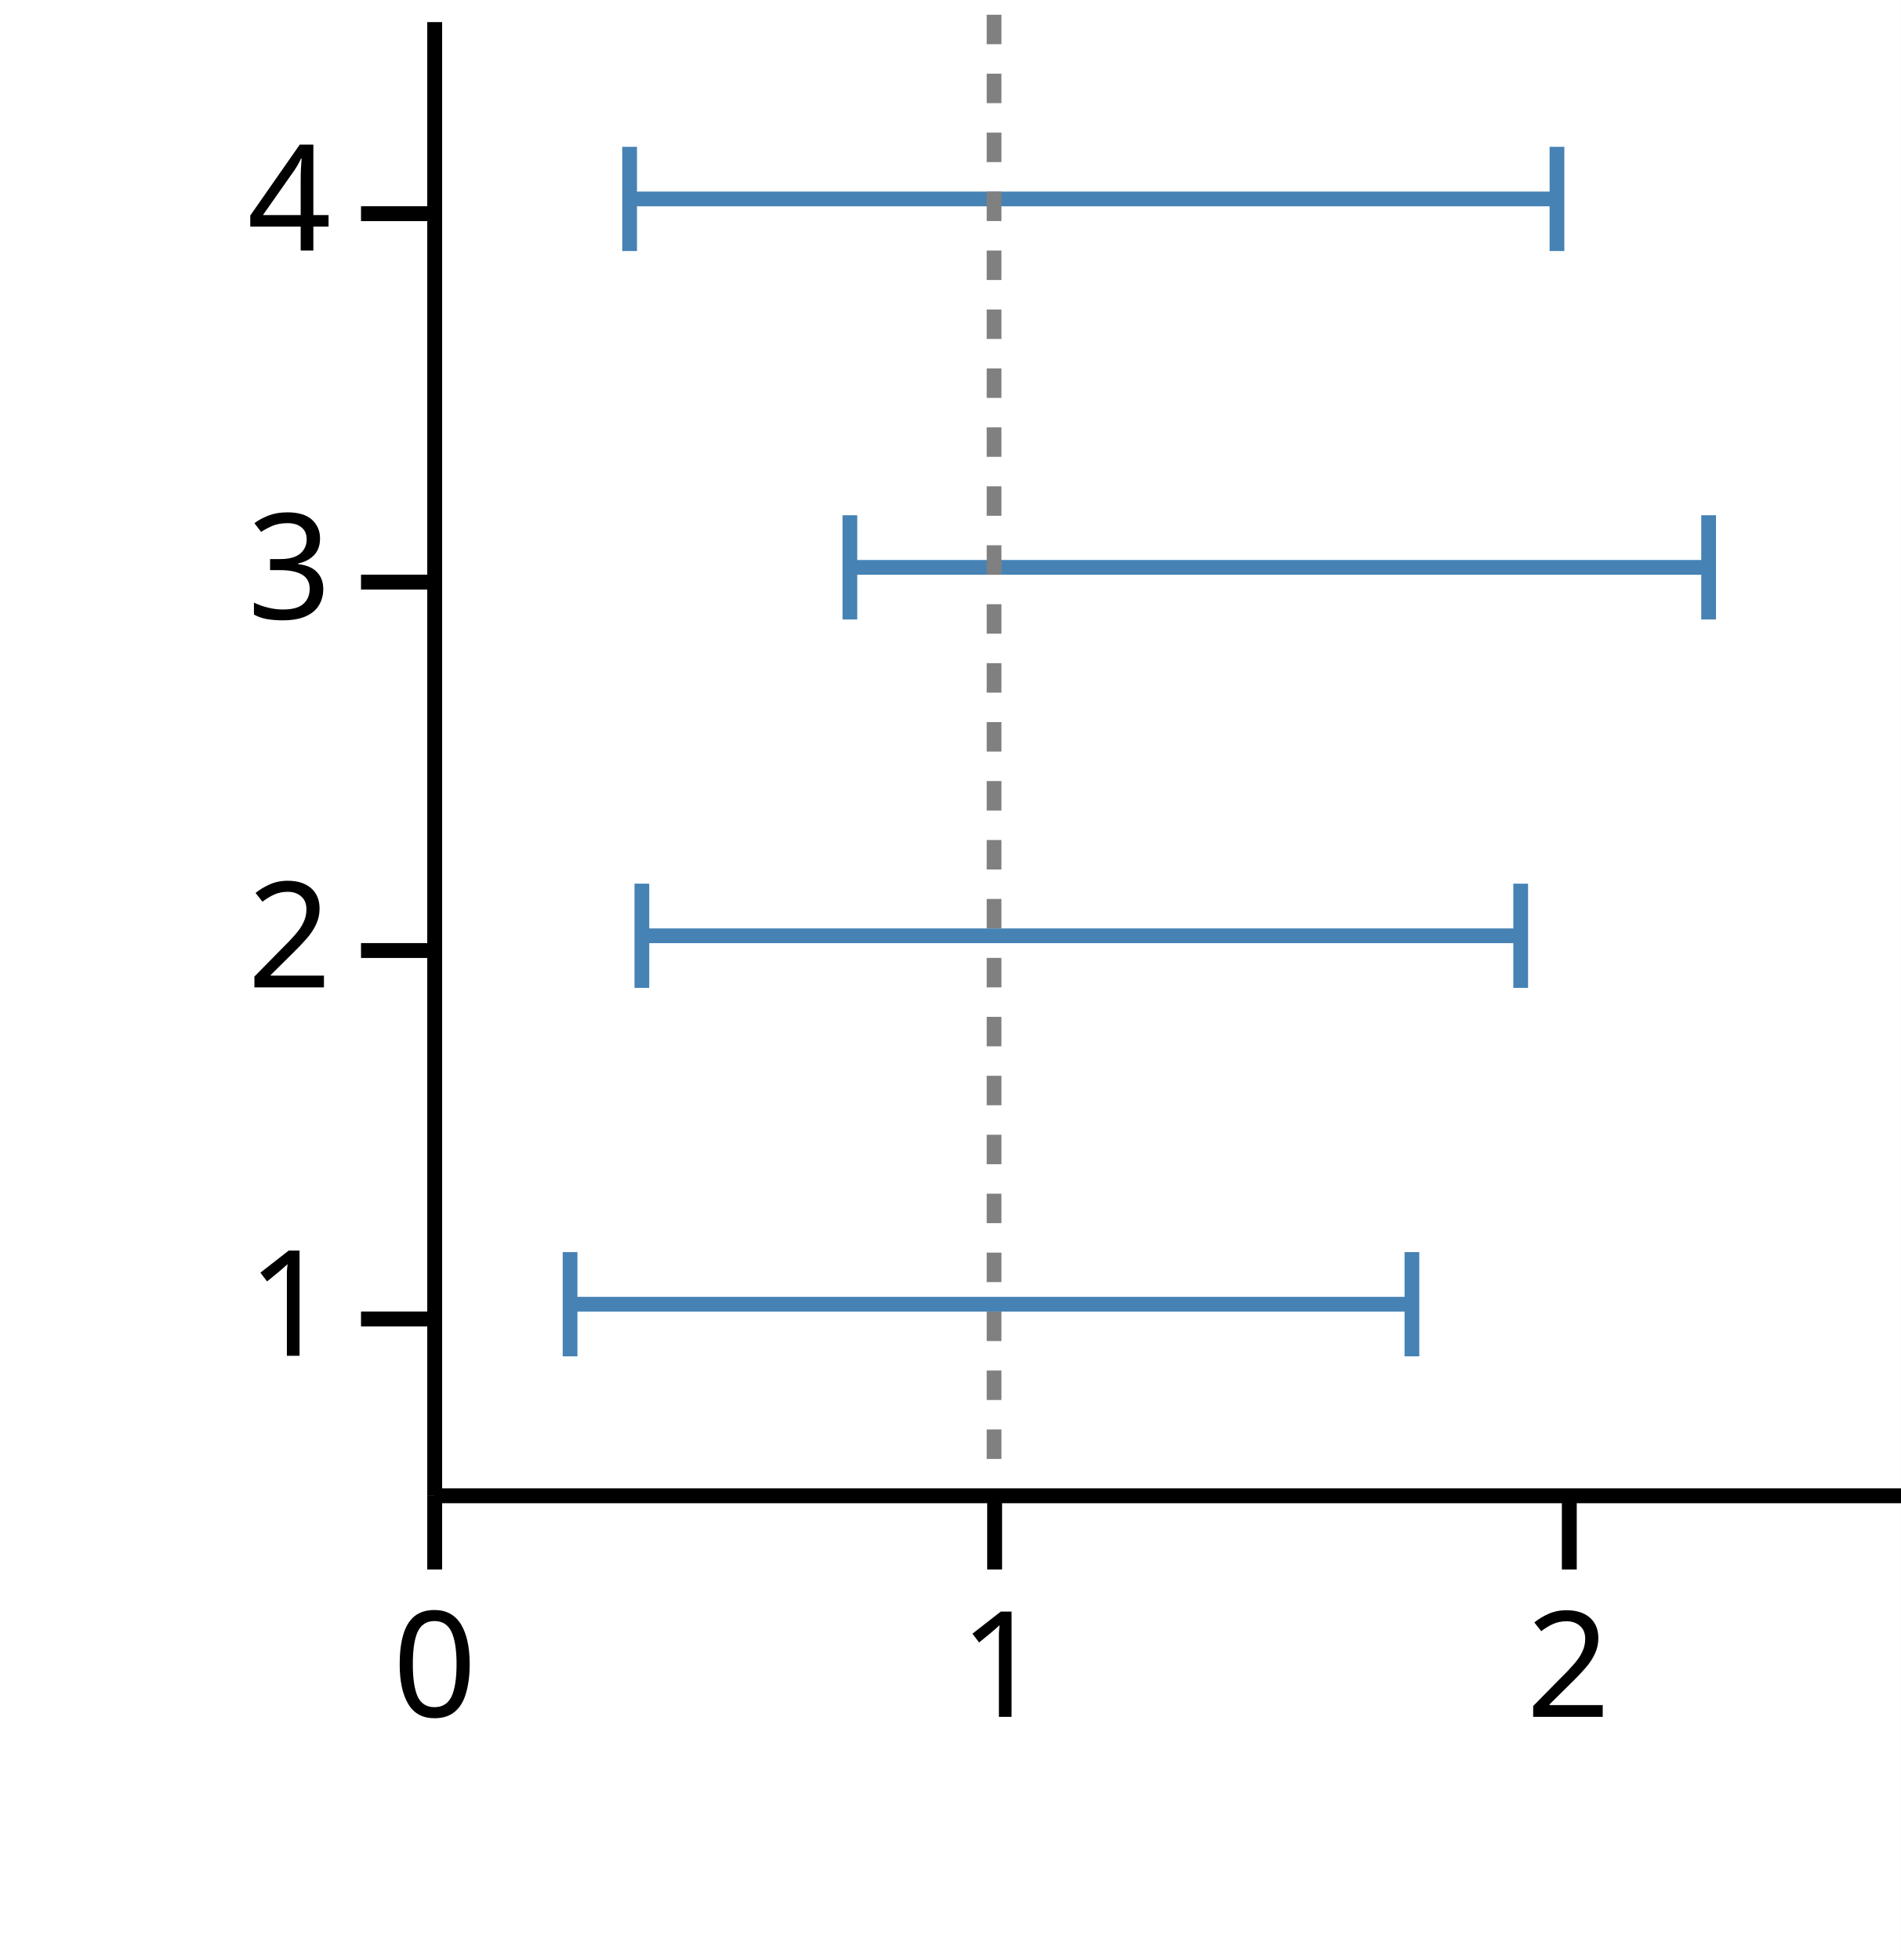
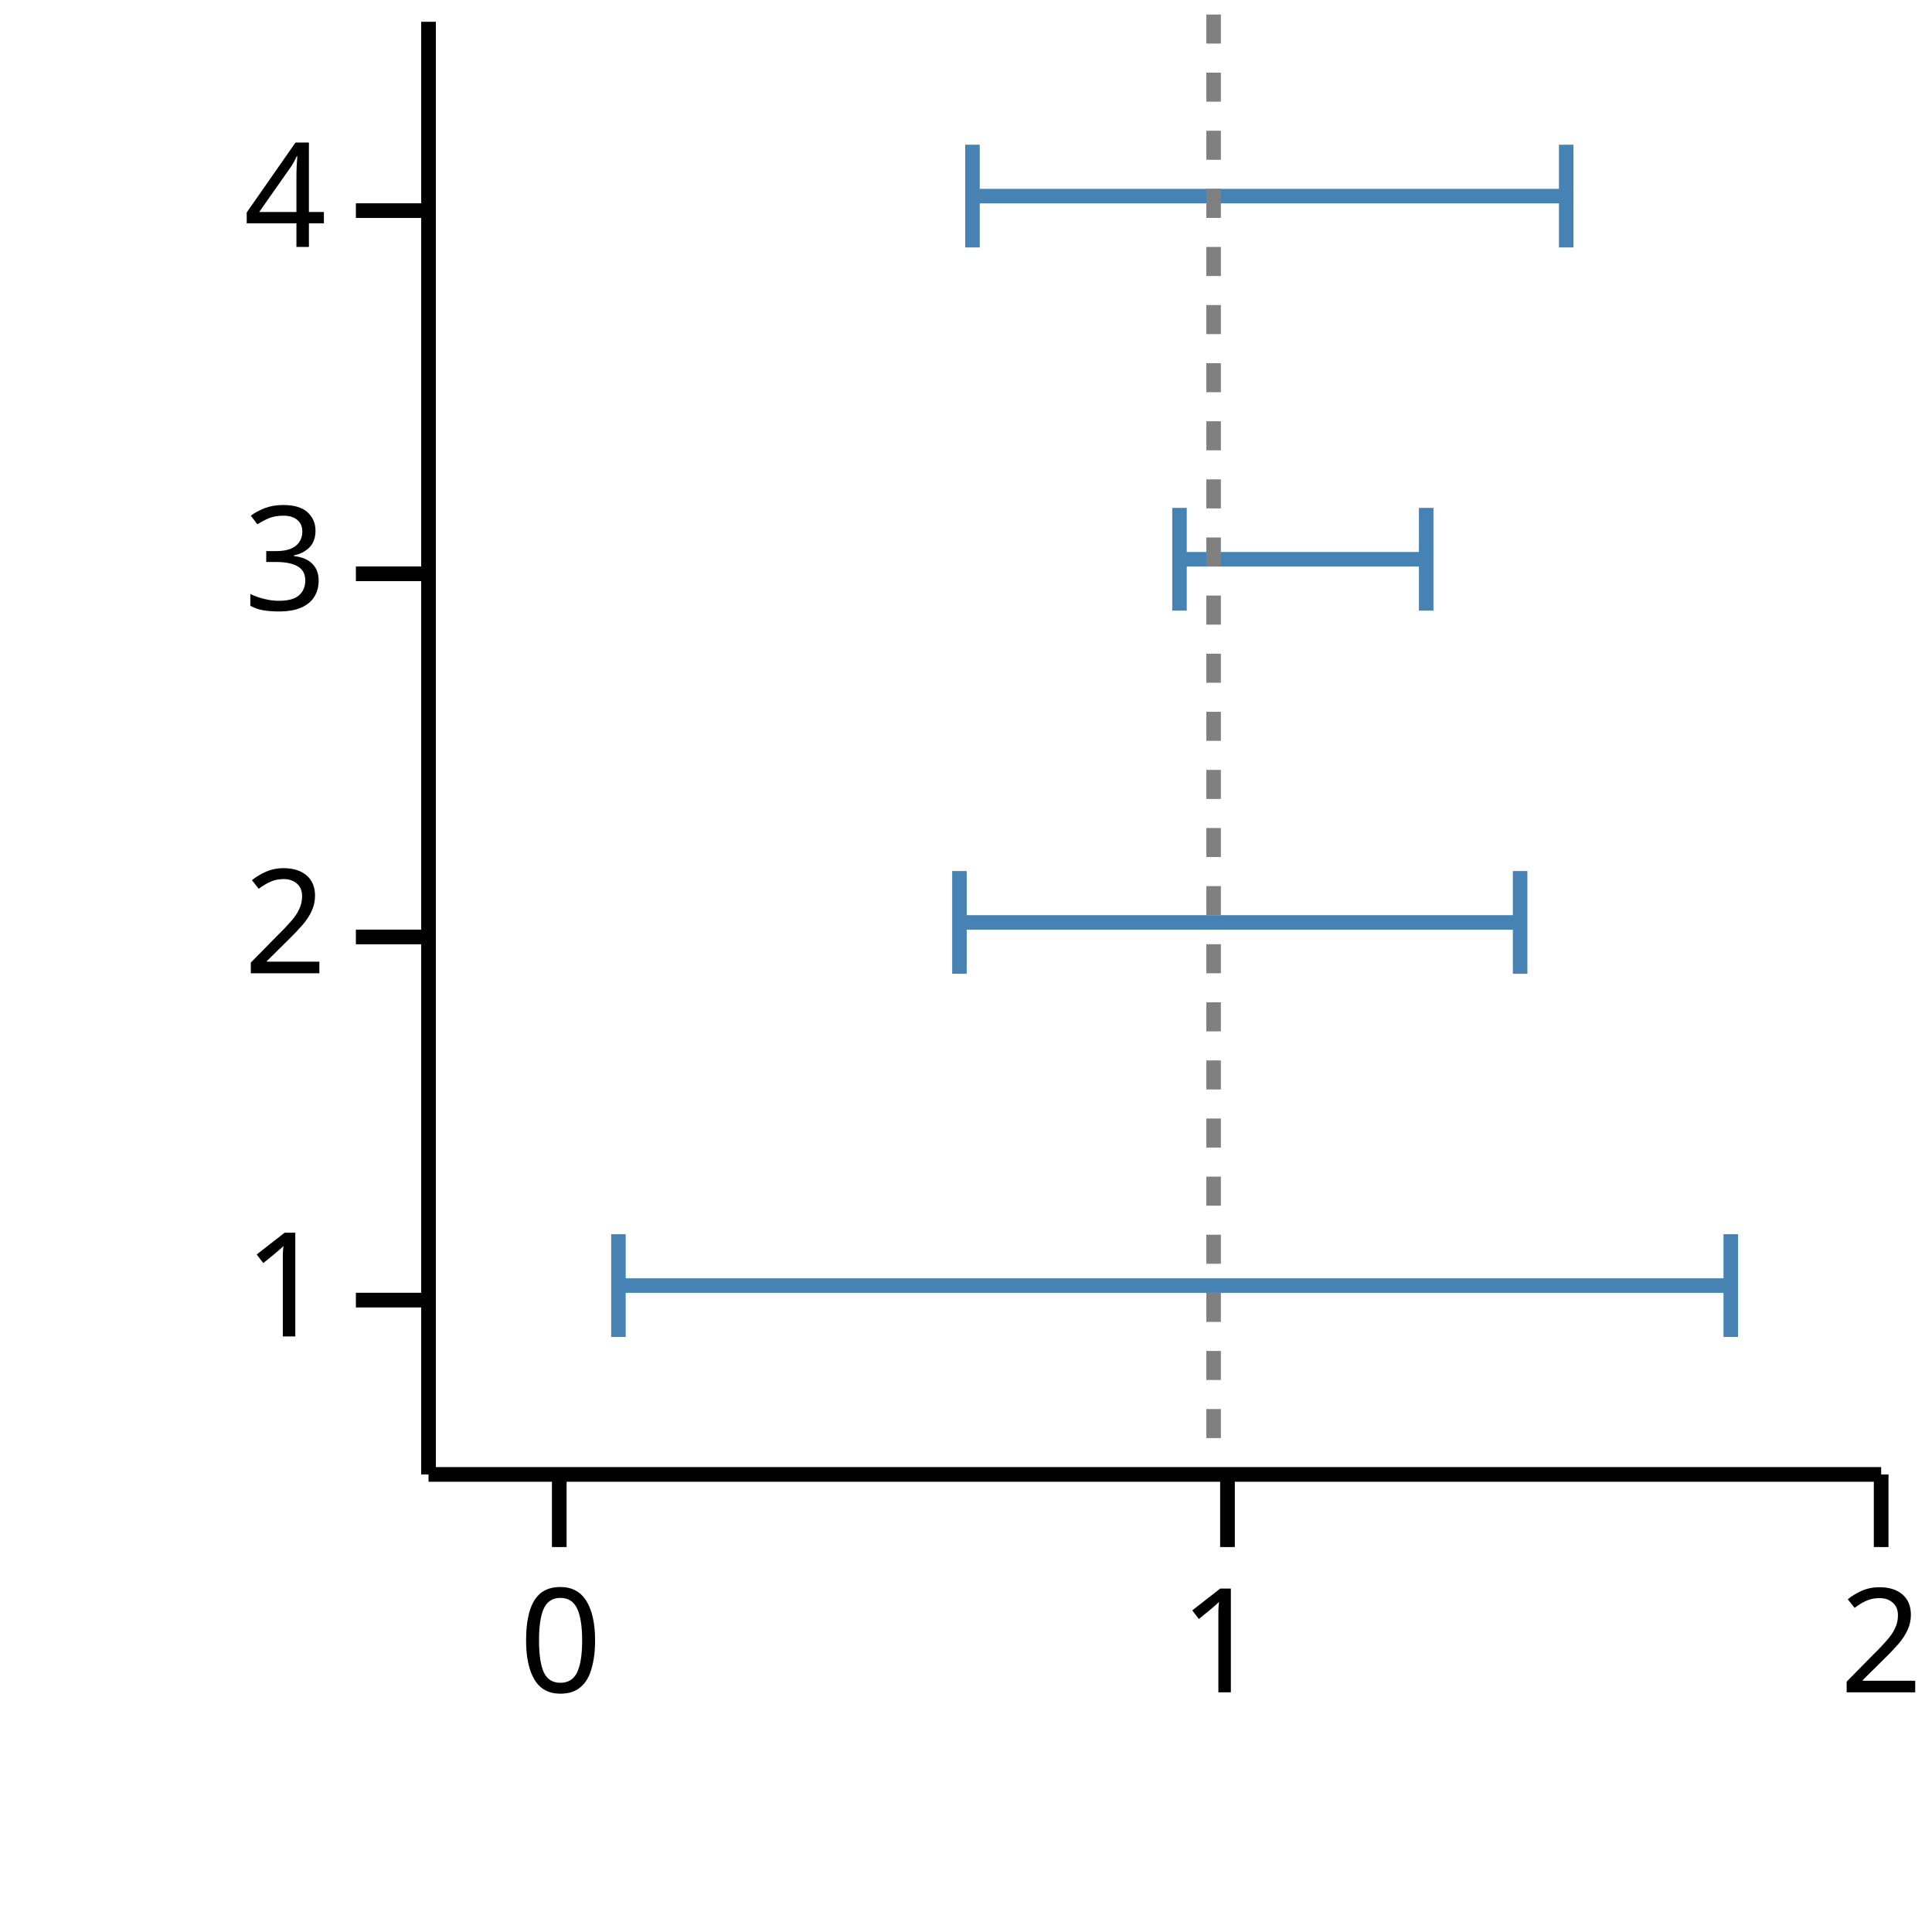
- <svg xmlns="http://www.w3.org/2000/svg" version="1.1" class="marks" width="129" height="133" viewBox="0 0 129 133">
-   <rect width="129" height="133" fill="white" />
+ <svg xmlns="http://www.w3.org/2000/svg" version="1.1" class="marks" width="133" height="133" viewBox="0 0 133 133">
+   <rect width="133" height="133" fill="white" />
  <g fill="none" stroke-miterlimit="10" transform="translate(29,1)">
    <g class="mark-group role-frame root" role="graphics-object" aria-roledescription="group mark container">
      <g transform="translate(0,0)">
        <path class="background" aria-hidden="true" d="M0,0h100v100h-100Z" />
        <g>
-           <g class="mark-group role-axis" role="graphics-symbol" aria-roledescription="axis" aria-label="X-axis titled 'low' for a linear scale with values from 0.0 to 2.6">
+           <g class="mark-group role-axis" role="graphics-symbol" aria-roledescription="axis" aria-label="X-axis titled 'low' for a linear scale with values from −0.2 to 2.0">
            <g transform="translate(0.5,100.5)">
              <path class="background" aria-hidden="true" d="M0,0h0v0h0Z" pointer-events="none" />
              <g>
                <g class="mark-rule role-axis-tick" pointer-events="none">
-                   <line transform="translate(0,0)" x2="0" y2="5" stroke="black" stroke-width="1.01" opacity="1" />
-                   <line transform="translate(38,0)" x2="0" y2="5" stroke="black" stroke-width="1.01" opacity="1" />
-                   <line transform="translate(77,0)" x2="0" y2="5" stroke="black" stroke-width="1.01" opacity="1" />
+                   <line transform="translate(9,0)" x2="0" y2="5" stroke="black" stroke-width="1.01" opacity="1" />
+                   <line transform="translate(55,0)" x2="0" y2="5" stroke="black" stroke-width="1.01" opacity="1" />
+                   <line transform="translate(100,0)" x2="0" y2="5" stroke="black" stroke-width="1.01" opacity="1" />
                </g>
                <g class="mark-text role-axis-label" pointer-events="none">
-                   <text text-anchor="middle" transform="translate(0,15)" font-family="sans-serif" font-size="10px" font-style="normal" font-weight="400" fill="black" opacity="1">0</text>
-                   <text text-anchor="middle" transform="translate(38.46154,15)" font-family="sans-serif" font-size="10px" font-style="normal" font-weight="400" fill="black" opacity="1">1</text>
-                   <text text-anchor="middle" transform="translate(76.92308,15)" font-family="sans-serif" font-size="10px" font-style="normal" font-weight="400" fill="black" opacity="1">2</text>
+                   <text text-anchor="middle" transform="translate(9.090909,15)" font-family="sans-serif" font-size="10px" font-style="normal" font-weight="400" fill="black" opacity="1">0</text>
+                   <text text-anchor="middle" transform="translate(54.54545,15)" font-family="sans-serif" font-size="10px" font-style="normal" font-weight="400" fill="black" opacity="1">1</text>
+                   <text text-anchor="middle" transform="translate(100,15)" font-family="sans-serif" font-size="10px" font-style="normal" font-weight="400" fill="black" opacity="1">2</text>
                </g>
                <g class="mark-rule role-axis-domain" pointer-events="none">
                  <line transform="translate(0,0)" x2="100" y2="0" stroke="black" stroke-width="1.01" opacity="1" />
                </g>
                <g class="mark-text role-axis-title" pointer-events="none">
                  <text text-anchor="middle" transform="translate(50,30)" font-family="sans-serif" font-size="11px" font-style="normal" font-weight="400" fill="white" opacity="1">low</text>
                </g>
              </g>
              <path class="foreground" aria-hidden="true" d="" pointer-events="none" display="none" />
            </g>
          </g>
          <g class="mark-group role-axis" role="graphics-symbol" aria-roledescription="axis" aria-label="Y-axis titled 'y' for a linear scale with values from 1 to 5">
            <g transform="translate(0.5,0.5)">
              <path class="background" aria-hidden="true" d="M0,0h0v0h0Z" pointer-events="none" />
              <g>
                <g class="mark-rule role-axis-tick" pointer-events="none">
                  <line transform="translate(0,88)" x2="-5" y2="0" stroke="black" stroke-width="1.01" opacity="1" />
                  <line transform="translate(0,63)" x2="-5" y2="0" stroke="black" stroke-width="1.01" opacity="1" />
                  <line transform="translate(0,38)" x2="-5" y2="0" stroke="black" stroke-width="1.01" opacity="1" />
                  <line transform="translate(0,13)" x2="-5" y2="0" stroke="black" stroke-width="1.01" opacity="1" />
                </g>
                <g class="mark-text role-axis-label" pointer-events="none">
                  <text text-anchor="end" transform="translate(-7,90.5)" font-family="sans-serif" font-size="10px" font-style="normal" font-weight="400" fill="black" opacity="1">1</text>
                  <text text-anchor="end" transform="translate(-7,65.5)" font-family="sans-serif" font-size="10px" font-style="normal" font-weight="400" fill="black" opacity="1">2</text>
                  <text text-anchor="end" transform="translate(-7,40.5)" font-family="sans-serif" font-size="10px" font-style="normal" font-weight="400" fill="black" opacity="1">3</text>
                  <text text-anchor="end" transform="translate(-7,15.5)" font-family="sans-serif" font-size="10px" font-style="normal" font-weight="400" fill="black" opacity="1">4</text>
                </g>
                <g class="mark-rule role-axis-domain" pointer-events="none">
                  <line transform="translate(0,100)" x2="0" y2="-100" stroke="black" stroke-width="1.01" opacity="1" />
                </g>
                <g class="mark-text role-axis-title" pointer-events="none">
                  <text text-anchor="middle" transform="translate(-17.3623,50) rotate(-90) translate(0,-2)" font-family="sans-serif" font-size="11px" font-style="normal" font-weight="400" fill="white" opacity="1">y</text>
                </g>
              </g>
              <path class="foreground" aria-hidden="true" d="" pointer-events="none" display="none" />
            </g>
          </g>
          <g class="mark-group role-scope" role="graphics-object" aria-roledescription="group mark container">
            <g transform="translate(0,0)">
              <path class="background" aria-hidden="true" d="M0,0h0v0h0Z" />
              <g>
                <g class="mark-rect role-mark" role="graphics-symbol" aria-roledescription="rect mark container">
-                   <path d="M9.687,87.5h57.132v0h-57.132Z" stroke="#4682b4" stroke-width="1" opacity="1" />
-                   <path d="M14.56,62.5h59.64v0h-59.64Z" stroke="#4682b4" stroke-width="1" opacity="1" />
-                   <path d="M28.676,37.5h58.279v0h-58.279Z" stroke="#4682b4" stroke-width="1" opacity="1" />
-                   <path d="M13.729,12.5h62.934v0h-62.934Z" stroke="#4682b4" stroke-width="1" opacity="1" />
+                   <path d="M13.574,87.5h76.574v0h-76.574Z" stroke="#4682b4" stroke-width="1" opacity="1" />
+                   <path d="M37.049,62.5h38.597v0h-38.597Z" stroke="#4682b4" stroke-width="1" opacity="1" />
+                   <path d="M52.198,37.5h16.981v0h-16.981Z" stroke="#4682b4" stroke-width="1" opacity="1" />
+                   <path d="M37.947,12.5h40.871v0h-40.871Z" stroke="#4682b4" stroke-width="1" opacity="1" />
                </g>
              </g>
              <path class="foreground" aria-hidden="true" d="" display="none" />
            </g>
          </g>
          <g class="mark-group role-scope" role="graphics-object" aria-roledescription="group mark container">
            <g transform="translate(0,0)">
              <path class="background" aria-hidden="true" d="M0,0h0v0h0Z" />
              <g>
                <g class="mark-symbol role-mark points" role="graphics-symbol" aria-roledescription="symbol mark container">
-                   <path transform="translate(9.687217,87.5) rotate(90)" d="M-3.536,0L3.536,0" fill="white" stroke="steelblue" stroke-width="1" opacity="1" />
-                   <path transform="translate(14.56033,62.5) rotate(90)" d="M-3.536,0L3.536,0" fill="white" stroke="steelblue" stroke-width="1" opacity="1" />
-                   <path transform="translate(28.67587,37.5) rotate(90)" d="M-3.536,0L3.536,0" fill="white" stroke="steelblue" stroke-width="1" opacity="1" />
-                   <path transform="translate(13.72866,12.5) rotate(90)" d="M-3.536,0L3.536,0" fill="white" stroke="steelblue" stroke-width="1" opacity="1" />
+                   <path transform="translate(13.57399,87.5) rotate(90)" d="M-3.536,0L3.536,0" fill="white" stroke="steelblue" stroke-width="1" opacity="1" />
+                   <path transform="translate(37.04926,62.5) rotate(90)" d="M-3.536,0L3.536,0" fill="white" stroke="steelblue" stroke-width="1" opacity="1" />
+                   <path transform="translate(52.19804,37.5) rotate(90)" d="M-3.536,0L3.536,0" fill="white" stroke="steelblue" stroke-width="1" opacity="1" />
+                   <path transform="translate(37.94667,12.5) rotate(90)" d="M-3.536,0L3.536,0" fill="white" stroke="steelblue" stroke-width="1" opacity="1" />
                </g>
              </g>
              <path class="foreground" aria-hidden="true" d="" display="none" />
            </g>
          </g>
          <g class="mark-group role-scope" role="graphics-object" aria-roledescription="group mark container">
            <g transform="translate(0,0)">
              <path class="background" aria-hidden="true" d="M0,0h0v0h0Z" />
              <g>
                <g class="mark-symbol role-mark points" role="graphics-symbol" aria-roledescription="symbol mark container">
-                   <path transform="translate(66.8194,87.5) rotate(90)" d="M-3.536,0L3.536,0" fill="white" stroke="steelblue" stroke-width="1" opacity="1" />
-                   <path transform="translate(74.20081,62.5) rotate(90)" d="M-3.536,0L3.536,0" fill="white" stroke="steelblue" stroke-width="1" opacity="1" />
-                   <path transform="translate(86.95473,37.5) rotate(90)" d="M-3.536,0L3.536,0" fill="white" stroke="steelblue" stroke-width="1" opacity="1" />
-                   <path transform="translate(76.66257,12.5) rotate(90)" d="M-3.536,0L3.536,0" fill="white" stroke="steelblue" stroke-width="1" opacity="1" />
+                   <path transform="translate(90.14786,87.5) rotate(90)" d="M-3.536,0L3.536,0" fill="white" stroke="steelblue" stroke-width="1" opacity="1" />
+                   <path transform="translate(75.64656,62.5) rotate(90)" d="M-3.536,0L3.536,0" fill="white" stroke="steelblue" stroke-width="1" opacity="1" />
+                   <path transform="translate(69.17953,37.5) rotate(90)" d="M-3.536,0L3.536,0" fill="white" stroke="steelblue" stroke-width="1" opacity="1" />
+                   <path transform="translate(78.81816,12.5) rotate(90)" d="M-3.536,0L3.536,0" fill="white" stroke="steelblue" stroke-width="1" opacity="1" />
                </g>
              </g>
              <path class="foreground" aria-hidden="true" d="" display="none" />
            </g>
          </g>
          <g class="mark-rule role-mark" role="graphics-symbol" aria-roledescription="rule mark container">
-             <line transform="translate(38.46154,0)" x2="0" y2="100" stroke="grey" stroke-width="1" stroke-dasharray="2" opacity="1" />
+             <line transform="translate(54.54545,0)" x2="0" y2="100" stroke="grey" stroke-width="1" stroke-dasharray="2" opacity="1" />
          </g>
        </g>
        <path class="foreground" aria-hidden="true" d="" display="none" />
      </g>
    </g>
  </g>
</svg>
